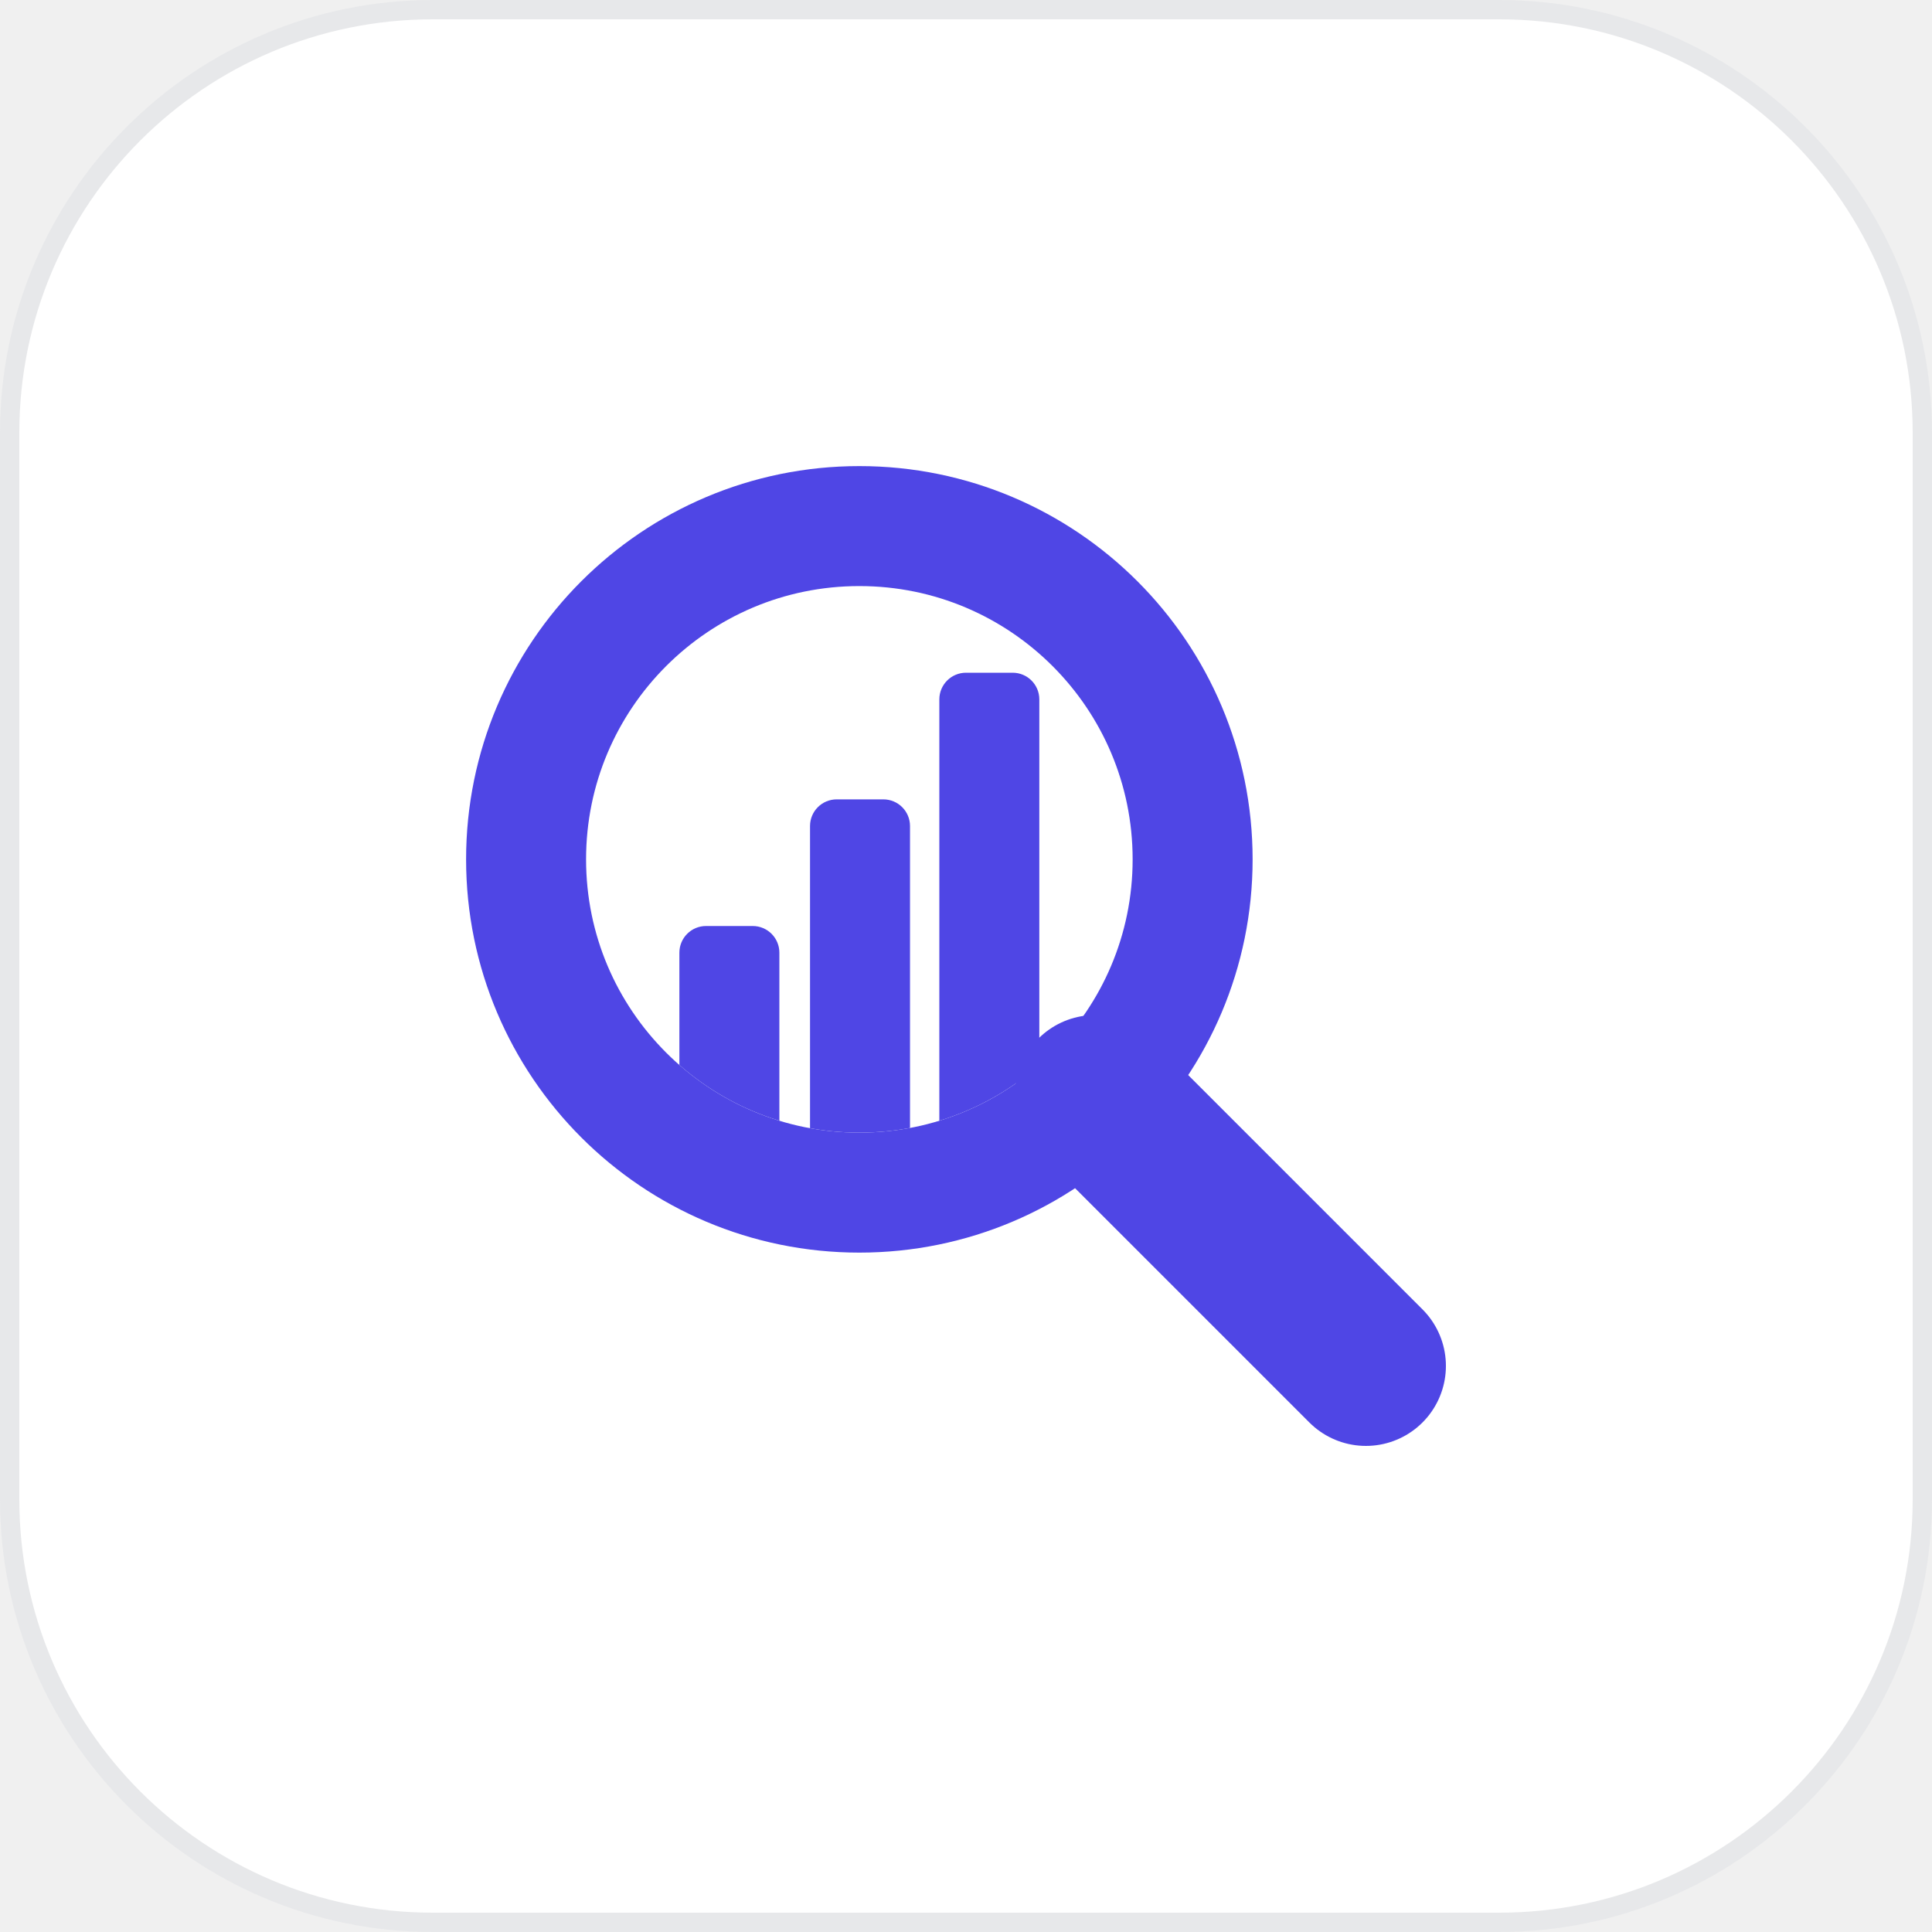
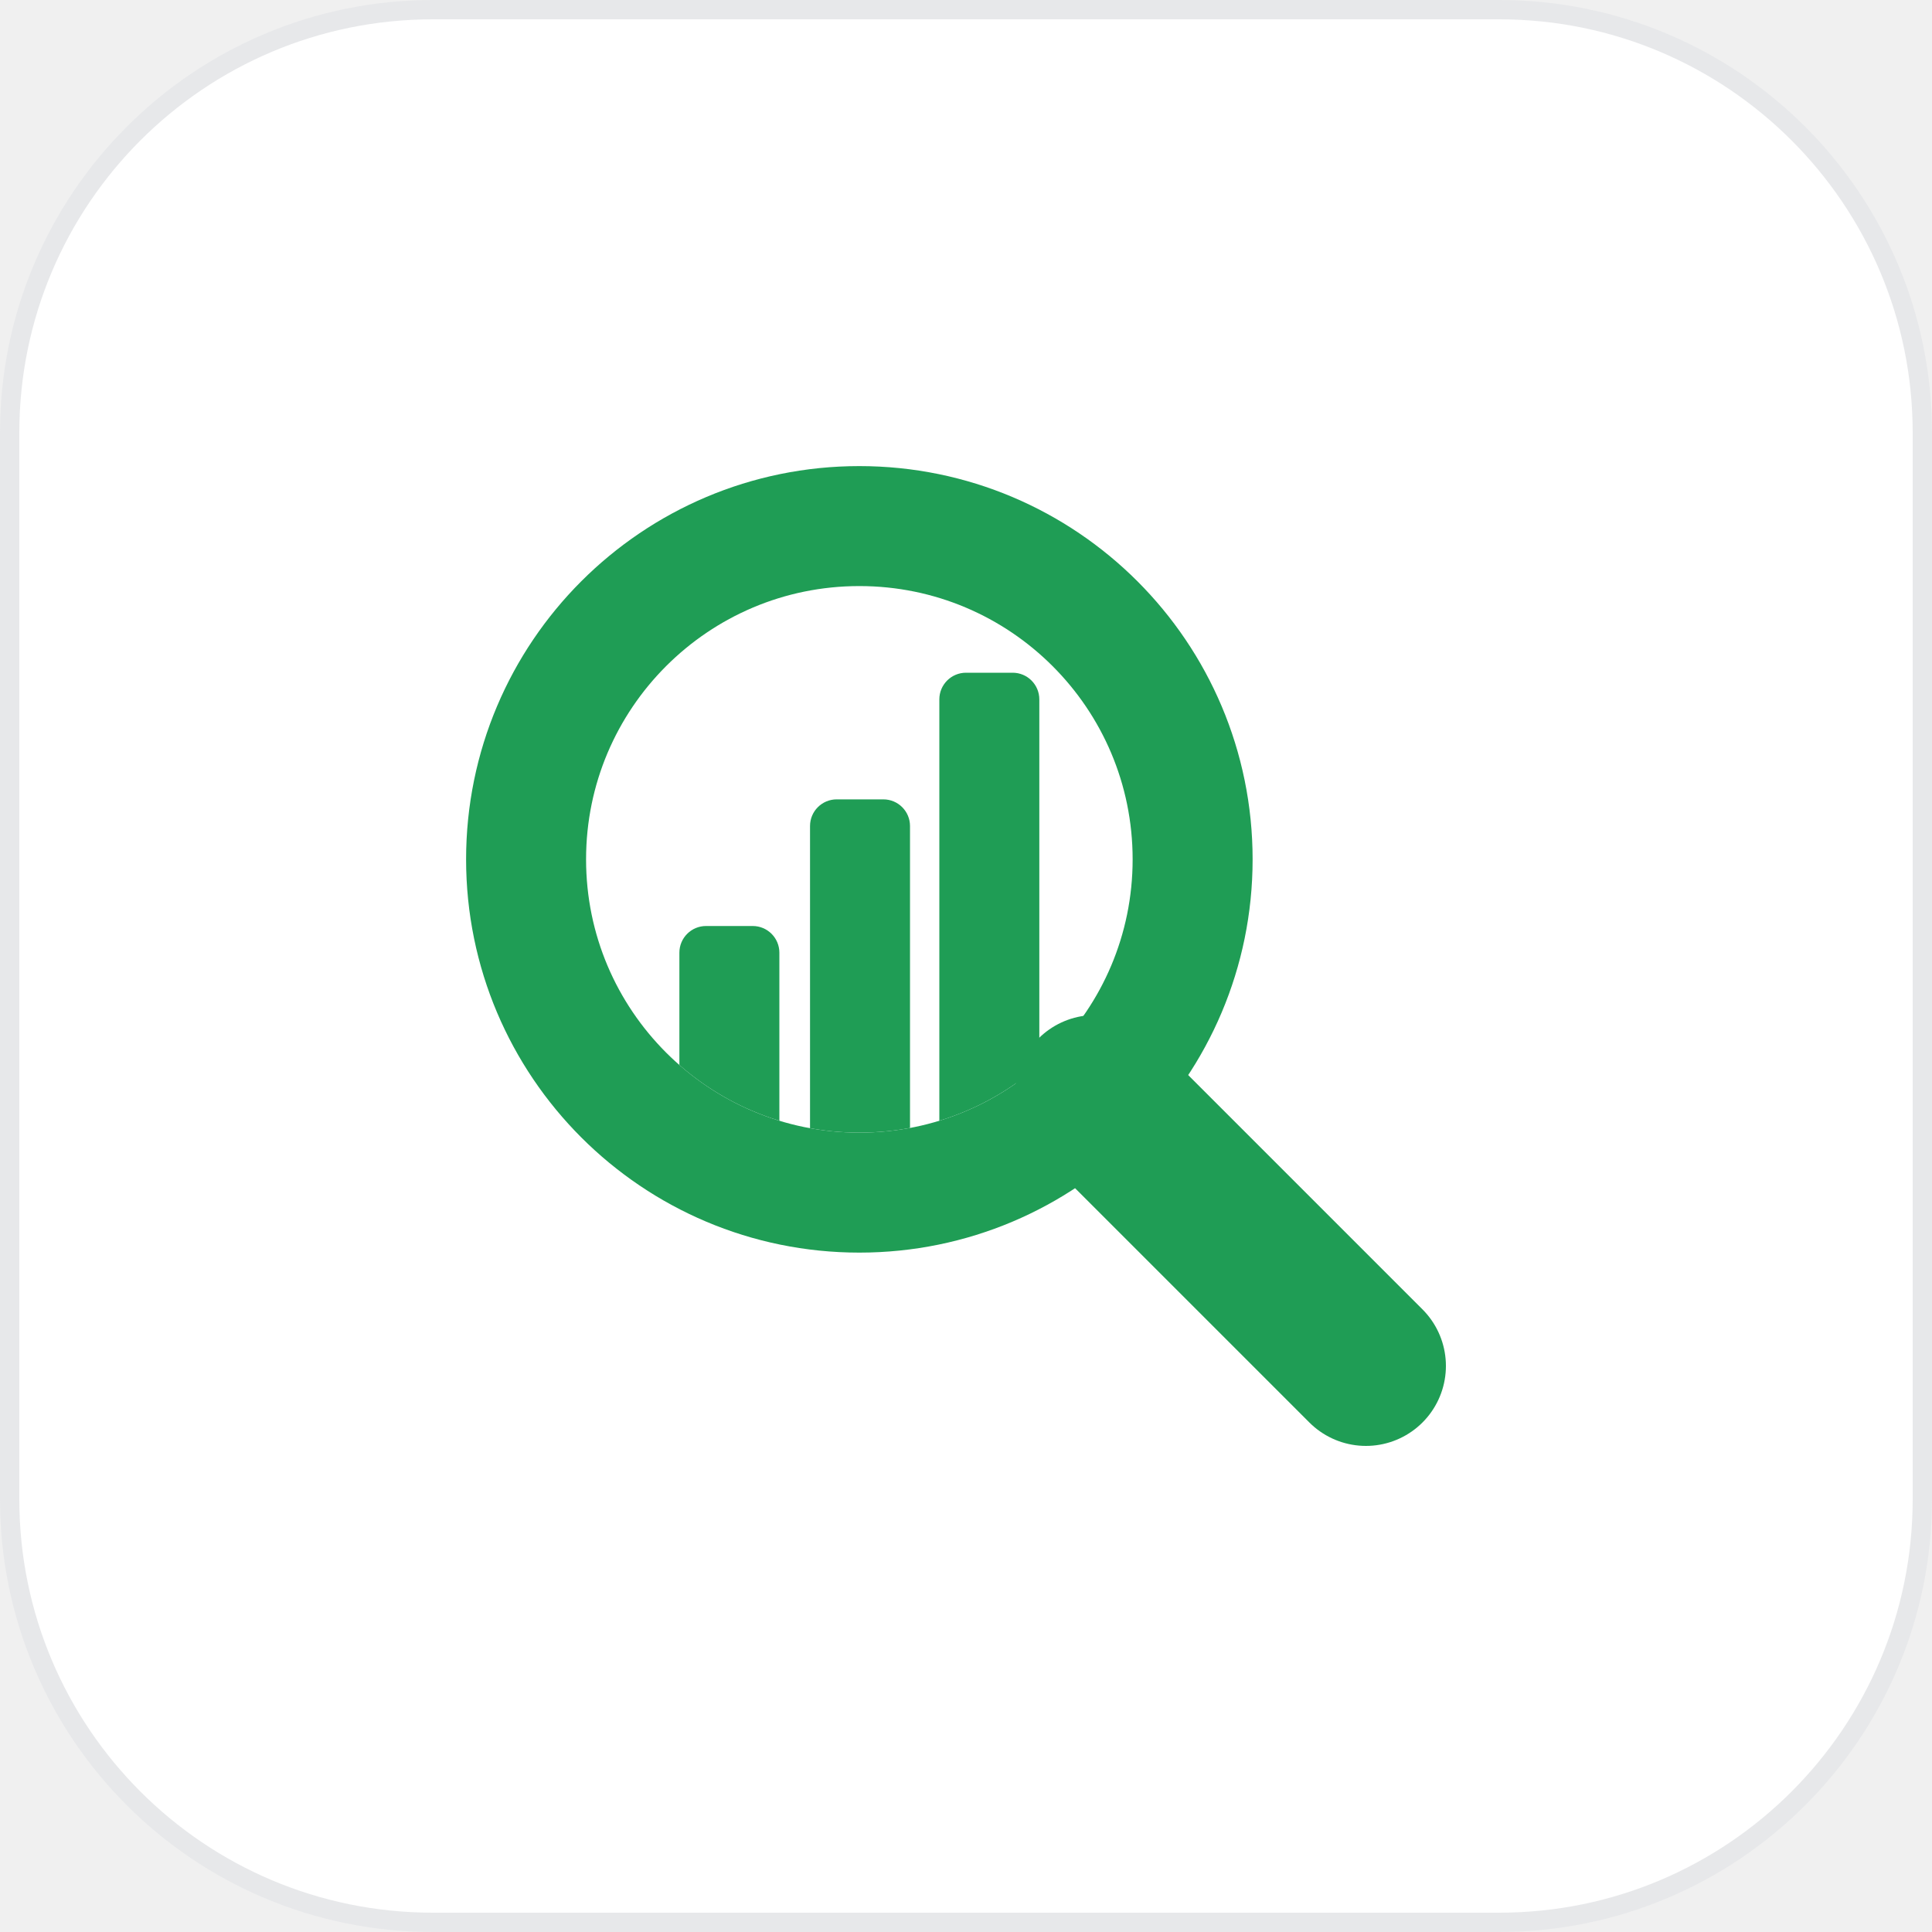
<svg xmlns="http://www.w3.org/2000/svg" viewBox="0 0 100 100" width="1024" height="1024">
  <defs>
    <linearGradient id="L1t" x1="0" y1="0" x2="0" y2="1">
-       <stop offset="0" stop-color="#6d66f0" />
-       <stop offset="1" stop-color="#4f46e5" />
+       <stop offset="0" stop-color="#3ccf6e" />
+       <stop offset="1" stop-color="#1f9d55" />
    </linearGradient>
  </defs>
  <rect width="100" height="100" rx="22.4" fill="#fff" />
  <rect x=".5" y=".5" width="99" height="99" rx="21.9" fill="none" stroke="#0f172a" stroke-opacity=".10" />
  <g transform="translate(15.5 15.5) scale(.69)">
    <defs>
      <clipPath id="L1gc">
        <circle cx="42.0" cy="42.0" r="20.5" />
      </clipPath>
    </defs>
-     <circle cx="42.0" cy="42.0" r="25.0" fill="none" stroke="#4f46e5" stroke-width="9.0" />
+     <circle cx="42.0" cy="42.0" r="25.0" fill="none" stroke="#1f9d55" stroke-width="9.0" />
    <g clip-path="url(#L1gc)">
-       <rect x="28.5" y="47" width="7.5" height="60" rx="2" fill="#4f46e5" />
-       <rect x="38.3" y="37.5" width="7.5" height="60" rx="2" fill="#4f46e5" />
-       <rect x="48" y="28" width="7.5" height="60" rx="2" fill="#4f46e5" />
+       <rect x="28.5" y="47" width="7.5" height="60" rx="2" fill="#1f9d55" />
+       <rect x="38.3" y="37.5" width="7.5" height="60" rx="2" fill="#1f9d55" />
+       <rect x="48" y="28" width="7.5" height="60" rx="2" fill="#1f9d55" />
    </g>
-     <line x1="59.68" y1="59.68" x2="80" y2="80" stroke="#4f46e5" stroke-width="12" stroke-linecap="round" />
+     <line x1="59.68" y1="59.68" x2="80" y2="80" stroke="#1f9d55" stroke-width="12" stroke-linecap="round" />
  </g>
</svg>
